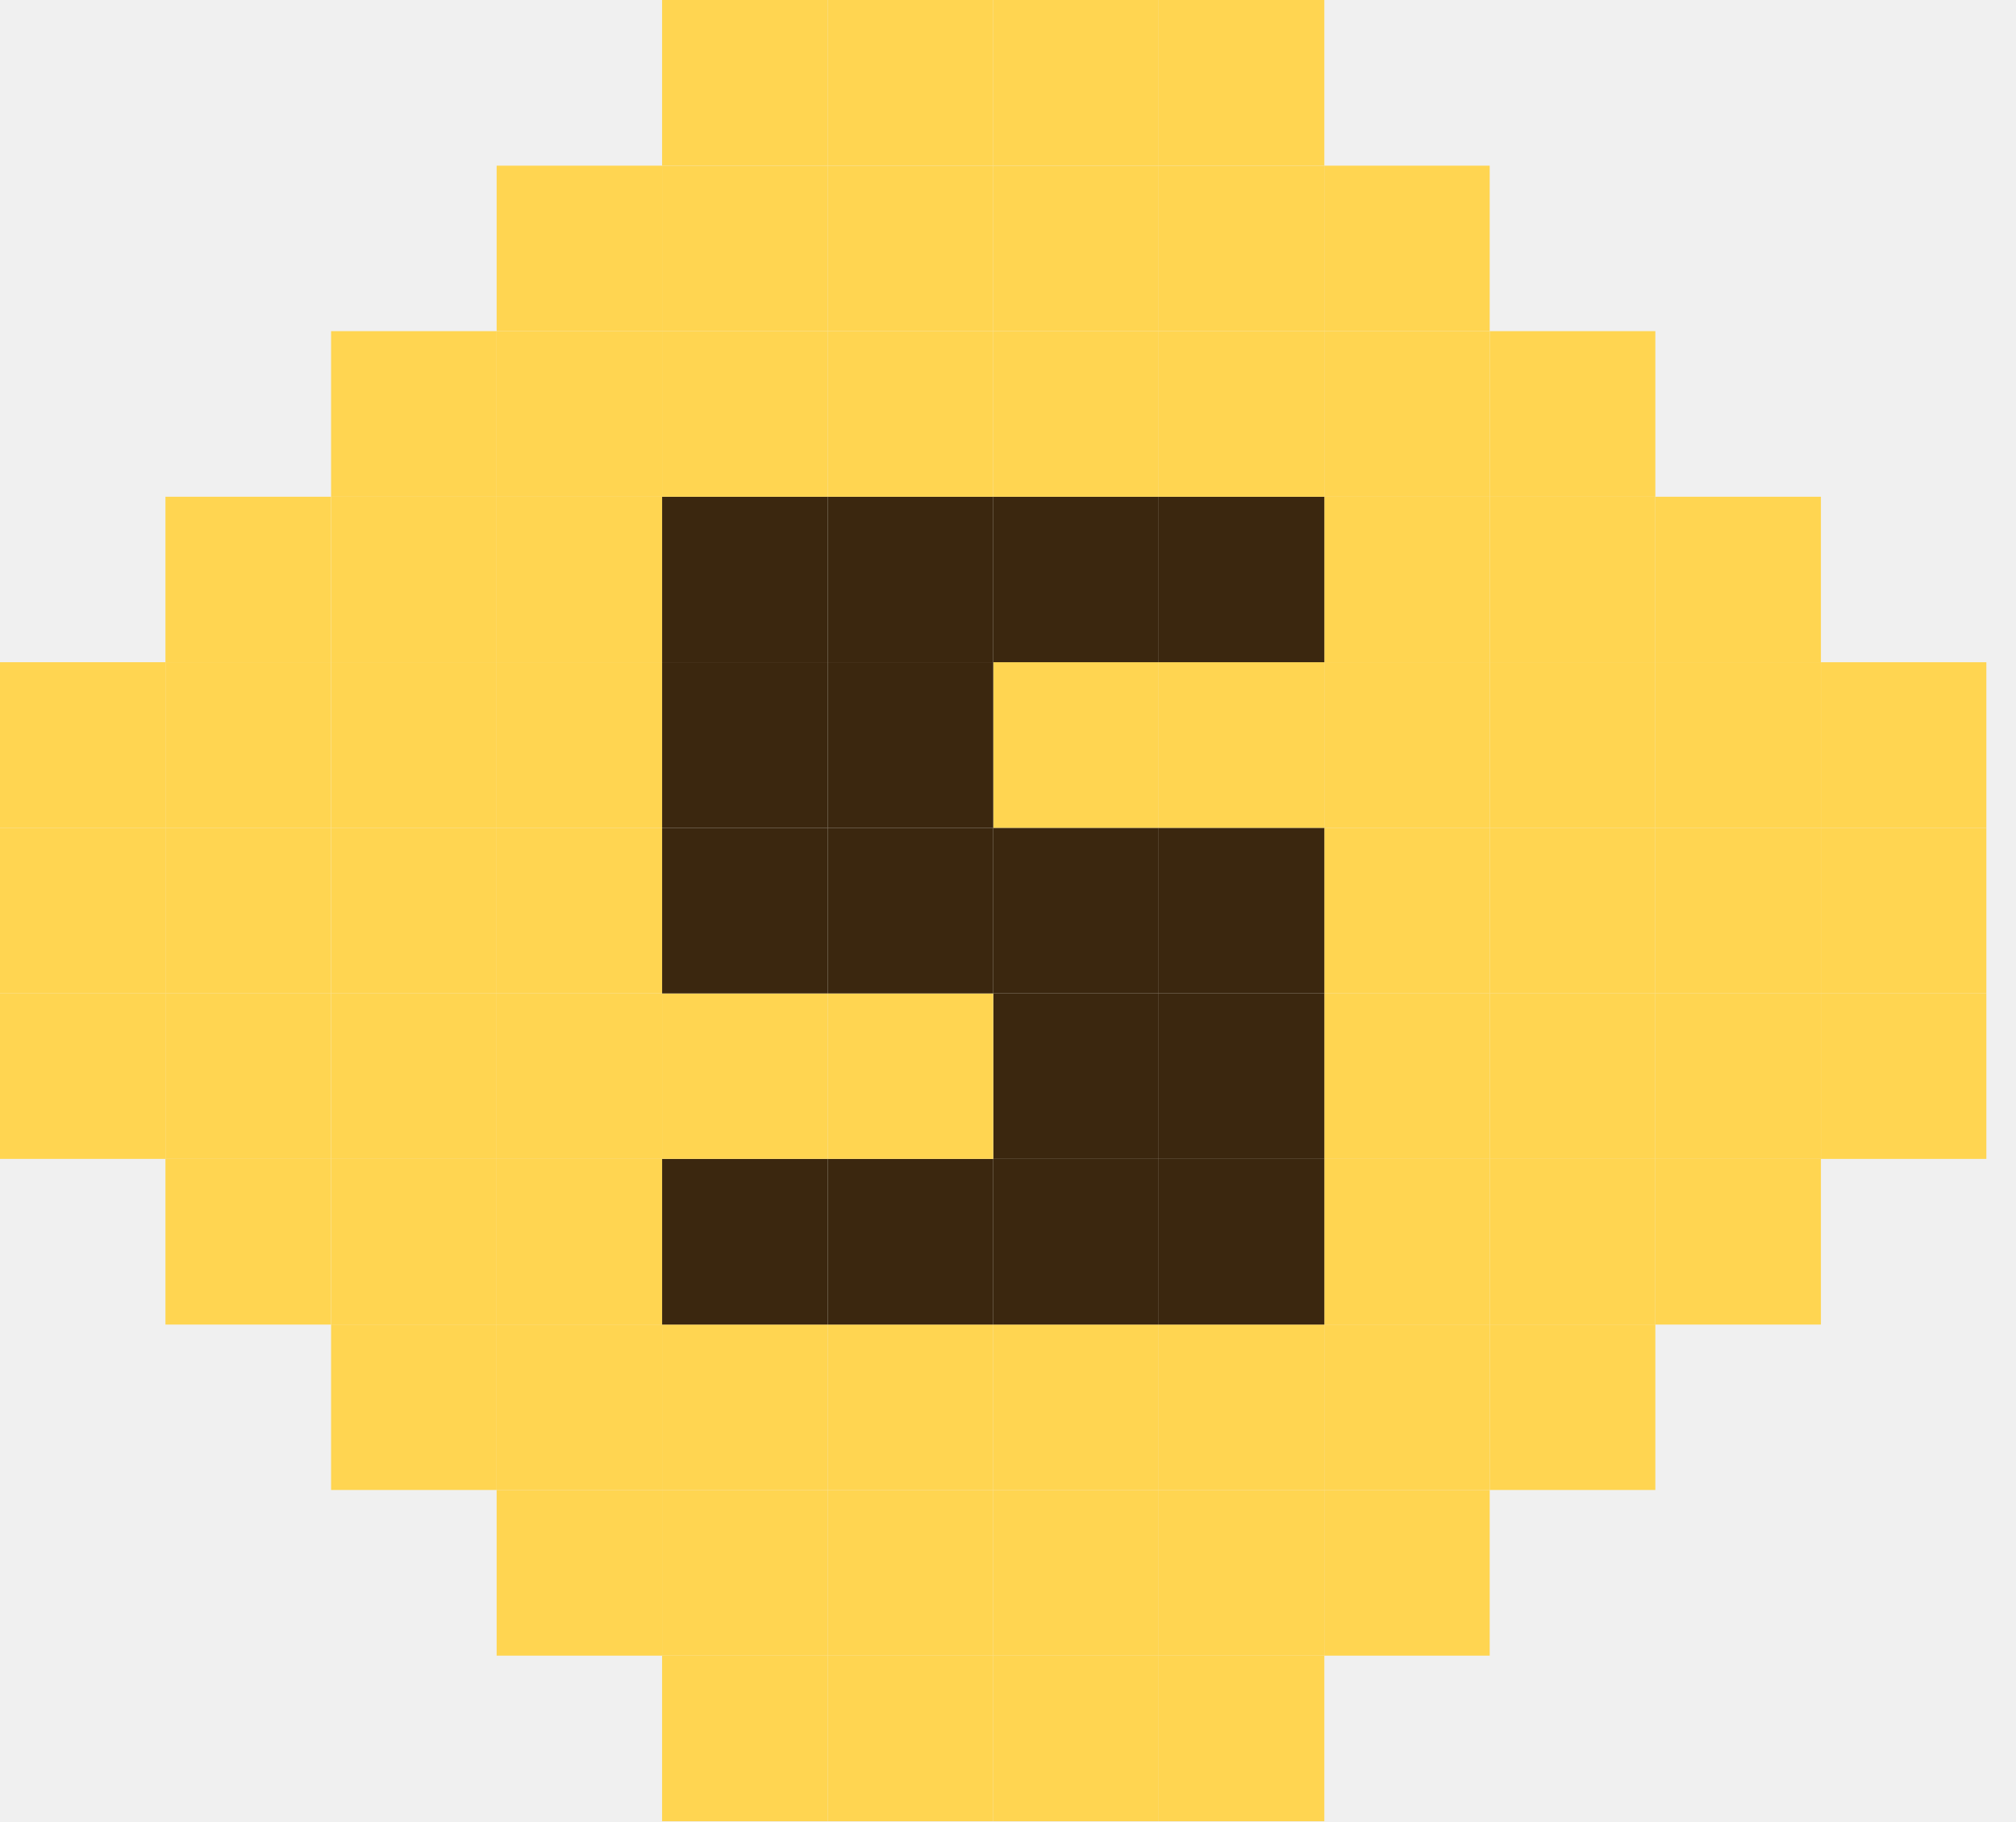
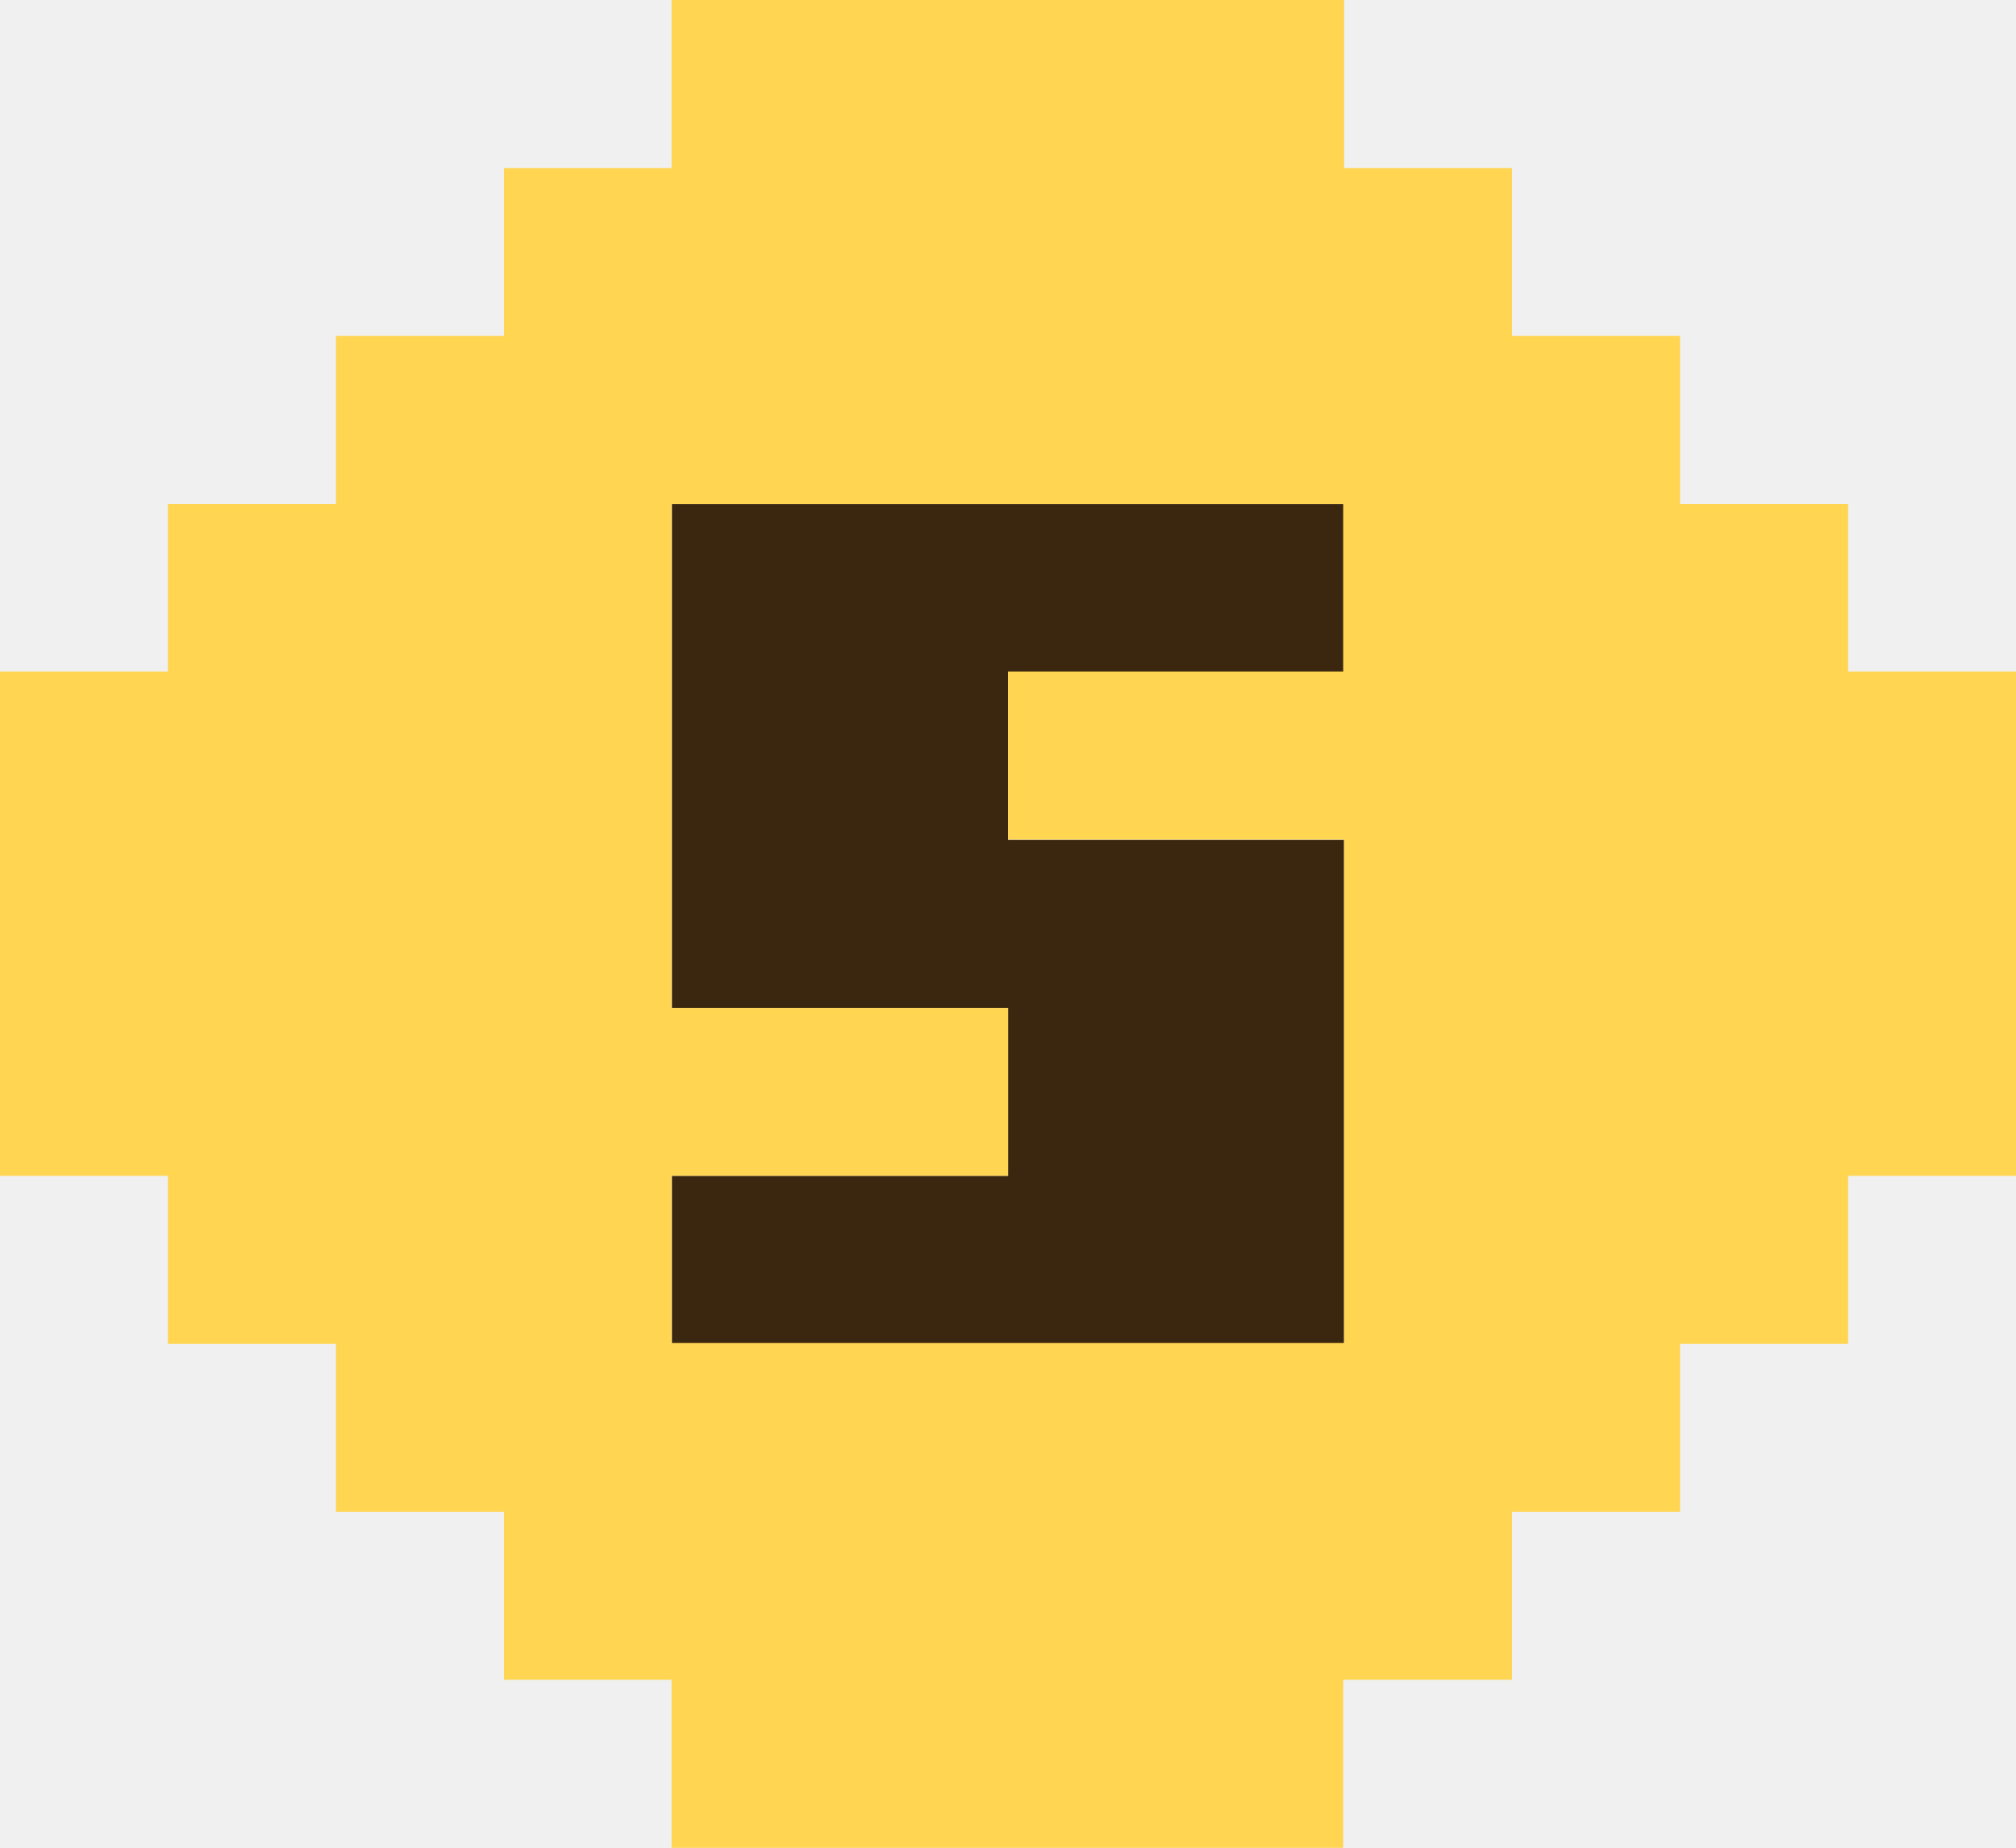
- <svg xmlns="http://www.w3.org/2000/svg" width="31" height="28" viewBox="0 0 31 28" fill="none">
-   <g clip-path="url(#clip0)">
-     <path d="M30.544 15.273H28V17.817H30.544V15.273Z" fill="#FFD551" />
-     <path d="M30.544 12.727H28V15.273H30.544V12.727Z" fill="#FFD551" />
-     <path d="M30.544 10.181H28V12.727H30.544V10.181Z" fill="#FFD551" />
-     <path d="M28 17.817H25.454V20.364H28V17.817Z" fill="#FFD551" />
-     <path d="M28 15.273H25.454V17.817H28V15.273Z" fill="#FFD551" />
-     <path d="M28 12.727H25.454V15.273H28V12.727Z" fill="#FFD551" />
-     <path d="M28 10.181H25.454V12.727H28V10.181Z" fill="#FFD551" />
-     <path d="M28 7.637H25.454V10.181H28V7.637Z" fill="#FFD551" />
-     <path d="M25.454 20.363H22.907V22.907H25.454V20.363Z" fill="#FFD551" />
-     <path d="M25.454 17.817H22.907V20.364H25.454V17.817Z" fill="#FFD551" />
-     <path d="M25.454 15.273H22.907V17.817H25.454V15.273Z" fill="#FFD551" />
-     <path d="M25.454 12.727H22.907V15.273H25.454V12.727Z" fill="#FFD551" />
-     <path d="M25.454 10.181H22.907V12.727H25.454V10.181Z" fill="#FFD551" />
-     <path d="M25.454 7.637H22.907V10.181H25.454V7.637Z" fill="#FFD551" />
-     <path d="M25.454 5.091H22.907V7.637H25.454V5.091Z" fill="#FFD551" />
-     <path d="M22.907 22.907H20.363V25.454H22.907V22.907Z" fill="#FFD551" />
-     <path d="M22.907 20.363H20.363V22.907H22.907V20.363Z" fill="#FFD551" />
-     <path d="M22.907 17.817H20.363V20.364H22.907V17.817Z" fill="#FFD551" />
-     <path d="M22.907 15.273H20.363V17.817H22.907V15.273Z" fill="#FFD551" />
-     <path d="M22.907 12.727H20.363V15.273H22.907V12.727Z" fill="#FFD551" />
-     <path d="M22.907 10.181H20.363V12.727H22.907V10.181Z" fill="#FFD551" />
-     <path d="M22.907 7.637H20.363V10.181H22.907V7.637Z" fill="#FFD551" />
-     <path d="M22.907 5.091H20.363V7.637H22.907V5.091Z" fill="#FFD551" />
-     <path d="M22.907 2.547H20.363V5.091H22.907V2.547Z" fill="#FFD551" />
-     <path d="M20.364 25.454H17.817V28H20.364V25.454Z" fill="#FFD551" />
-     <path d="M20.364 22.907H17.817V25.454H20.364V22.907Z" fill="#FFD551" />
-     <path d="M20.364 20.363H17.817V22.907H20.364V20.363Z" fill="#FFD551" />
-     <path d="M20.364 17.817H17.817V20.364H20.364V17.817Z" fill="#3B270F" />
-     <path d="M20.364 15.273H17.817V17.817H20.364V15.273Z" fill="#3B270F" />
-     <path d="M20.364 12.727H17.817V15.273H20.364V12.727Z" fill="#3B270F" />
-     <path d="M20.364 10.181H17.817V12.727H20.364V10.181Z" fill="#FFD551" />
-     <path d="M20.364 7.637H17.817V10.181H20.364V7.637Z" fill="#3B270F" />
-     <path d="M20.364 5.091H17.817V7.637H20.364V5.091Z" fill="#FFD551" />
-     <path d="M20.364 2.547H17.817V5.091H20.364V2.547Z" fill="#FFD551" />
-     <path d="M20.364 0H17.817V2.546H20.364V0Z" fill="#FFD551" />
-     <path d="M17.817 25.454H15.273V28H17.817V25.454Z" fill="#FFD551" />
-     <path d="M17.817 22.907H15.273V25.454H17.817V22.907Z" fill="#FFD551" />
-     <path d="M17.817 20.363H15.273V22.907H17.817V20.363Z" fill="#FFD551" />
-     <path d="M17.817 17.817H15.273V20.364H17.817V17.817Z" fill="#3B270F" />
-     <path d="M17.817 15.273H15.273V17.817H17.817V15.273Z" fill="#3B270F" />
-     <path d="M17.817 12.727H15.273V15.273H17.817V12.727Z" fill="#3B270F" />
-     <path d="M17.817 10.181H15.273V12.727H17.817V10.181Z" fill="#FFD551" />
-     <path d="M17.817 7.637H15.273V10.181H17.817V7.637Z" fill="#3B270F" />
-     <path d="M17.817 5.091H15.273V7.637H17.817V5.091Z" fill="#FFD551" />
-     <path d="M17.817 2.547H15.273V5.091H17.817V2.547Z" fill="#FFD551" />
-     <path d="M17.817 0H15.273V2.546H17.817V0Z" fill="#FFD551" />
-     <path d="M15.273 25.454H12.727V28H15.273V25.454Z" fill="#FFD551" />
-     <path d="M15.273 22.907H12.727V25.454H15.273V22.907Z" fill="#FFD551" />
-     <path d="M15.273 20.363H12.727V22.907H15.273V20.363Z" fill="#FFD551" />
-     <path d="M15.273 17.817H12.727V20.364H15.273V17.817Z" fill="#3B270F" />
-     <path d="M15.273 15.273H12.727V17.817H15.273V15.273Z" fill="#FFD551" />
-     <path d="M15.273 12.727H12.727V15.273H15.273V12.727Z" fill="#3B270F" />
-     <path d="M15.273 10.181H12.727V12.727H15.273V10.181Z" fill="#3B270F" />
-     <path d="M15.273 7.637H12.727V10.181H15.273V7.637Z" fill="#3B270F" />
-     <path d="M15.273 5.091H12.727V7.637H15.273V5.091Z" fill="#FFD551" />
-     <path d="M15.273 2.547H12.727V5.091H15.273V2.547Z" fill="#FFD551" />
-     <path d="M15.273 0H12.727V2.546H15.273V0Z" fill="#FFD551" />
-     <path d="M12.727 25.454H10.181V28H12.727V25.454Z" fill="#FFD551" />
-     <path d="M12.727 22.907H10.181V25.454H12.727V22.907Z" fill="#FFD551" />
-     <path d="M12.727 20.363H10.181V22.907H12.727V20.363Z" fill="#FFD551" />
-     <path d="M12.727 17.817H10.181V20.364H12.727V17.817Z" fill="#3B270F" />
-     <path d="M12.727 15.273H10.181V17.817H12.727V15.273Z" fill="#FFD551" />
-     <path d="M12.727 12.727H10.181V15.273H12.727V12.727Z" fill="#3B270F" />
-     <path d="M12.727 10.181H10.181V12.727H12.727V10.181Z" fill="#3B270F" />
-     <path d="M12.727 7.637H10.181V10.181H12.727V7.637Z" fill="#3B270F" />
-     <path d="M12.727 5.091H10.181V7.637H12.727V5.091Z" fill="#FFD551" />
-     <path d="M12.727 2.547H10.181V5.091H12.727V2.547Z" fill="#FFD551" />
-     <path d="M12.727 0H10.181V2.546H12.727V0Z" fill="#FFD551" />
-     <path d="M10.181 22.907H7.637V25.454H10.181V22.907Z" fill="#FFD551" />
-     <path d="M10.181 20.363H7.637V22.907H10.181V20.363Z" fill="#FFD551" />
-     <path d="M10.181 17.817H7.637V20.364H10.181V17.817Z" fill="#FFD551" />
-     <path d="M10.181 15.273H7.637V17.817H10.181V15.273Z" fill="#FFD551" />
-     <path d="M10.181 12.727H7.637V15.273H10.181V12.727Z" fill="#FFD551" />
-     <path d="M10.181 10.181H7.637V12.727H10.181V10.181Z" fill="#FFD551" />
-     <path d="M10.181 7.637H7.637V10.181H10.181V7.637Z" fill="#FFD551" />
-     <path d="M10.181 5.091H7.637V7.637H10.181V5.091Z" fill="#FFD551" />
-     <path d="M10.181 2.547H7.637V5.091H10.181V2.547Z" fill="#FFD551" />
-     <path d="M7.637 20.363H5.091V22.907H7.637V20.363Z" fill="#FFD551" />
-     <path d="M7.637 17.817H5.091V20.364H7.637V17.817Z" fill="#FFD551" />
-     <path d="M7.637 15.273H5.091V17.817H7.637V15.273Z" fill="#FFD551" />
-     <path d="M7.637 12.727H5.091V15.273H7.637V12.727Z" fill="#FFD551" />
-     <path d="M7.637 10.181H5.091V12.727H7.637V10.181Z" fill="#FFD551" />
-     <path d="M7.637 7.637H5.091V10.181H7.637V7.637Z" fill="#FFD551" />
-     <path d="M7.637 5.091H5.091V7.637H7.637V5.091Z" fill="#FFD551" />
-     <path d="M5.09 17.817H2.544V20.364H5.09V17.817Z" fill="#FFD551" />
-     <path d="M5.09 15.273H2.544V17.817H5.09V15.273Z" fill="#FFD551" />
-     <path d="M5.09 12.727H2.544V15.273H5.09V12.727Z" fill="#FFD551" />
-     <path d="M5.09 10.181H2.544V12.727H5.09V10.181Z" fill="#FFD551" />
-     <path d="M5.09 7.637H2.544V10.181H5.09V7.637Z" fill="#FFD551" />
-     <path d="M2.544 15.273H0V17.817H2.544V15.273Z" fill="#FFD551" />
-     <path d="M2.544 12.727H0V15.273H2.544V12.727Z" fill="#FFD551" />
-     <path d="M2.544 10.181H0V12.727H2.544V10.181Z" fill="#FFD551" />
-   </g>
-   <defs>
-     <clipPath id="clip0">
-       <rect width="30.544" height="28" fill="white" />
-     </clipPath>
-   </defs>
+ <svg xmlns="http://www.w3.org/2000/svg" viewBox="0 0 117.07 107.32">
+   <polygon points="68.29 39.02 78.05 39.02 78.05 29.27 68.29 29.27 58.54 29.27 48.78 29.27 39.02 29.27 39.02 39.02 39.02 48.78 39.02 58.54 48.78 58.54 58.54 58.54 58.54 68.29 48.78 68.29 39.02 68.29 39.02 78.05 48.78 78.05 58.54 78.05 68.29 78.05 78.05 78.05 78.05 68.29 78.05 58.54 78.05 48.78 68.29 48.78 58.54 48.78 58.54 39.02 68.29 39.02" fill="#3b270f" />
+   <path d="M107.32,39V29.27H97.56V19.51H87.8V9.76H78.05V0H39V9.76H29.27v9.75H19.51v9.76H9.75V39H0V68.29H9.75v9.76h9.76V87.8h9.76v9.76H39v9.76h39V97.56H87.8V87.8h9.76V78.05h9.76V68.29h9.75V39Zm-29.27,39H39V68.29H58.54V58.54H39V29.27h39V39H58.54v9.76H78.05V78.05Z" fill="#ffd551" />
</svg>
